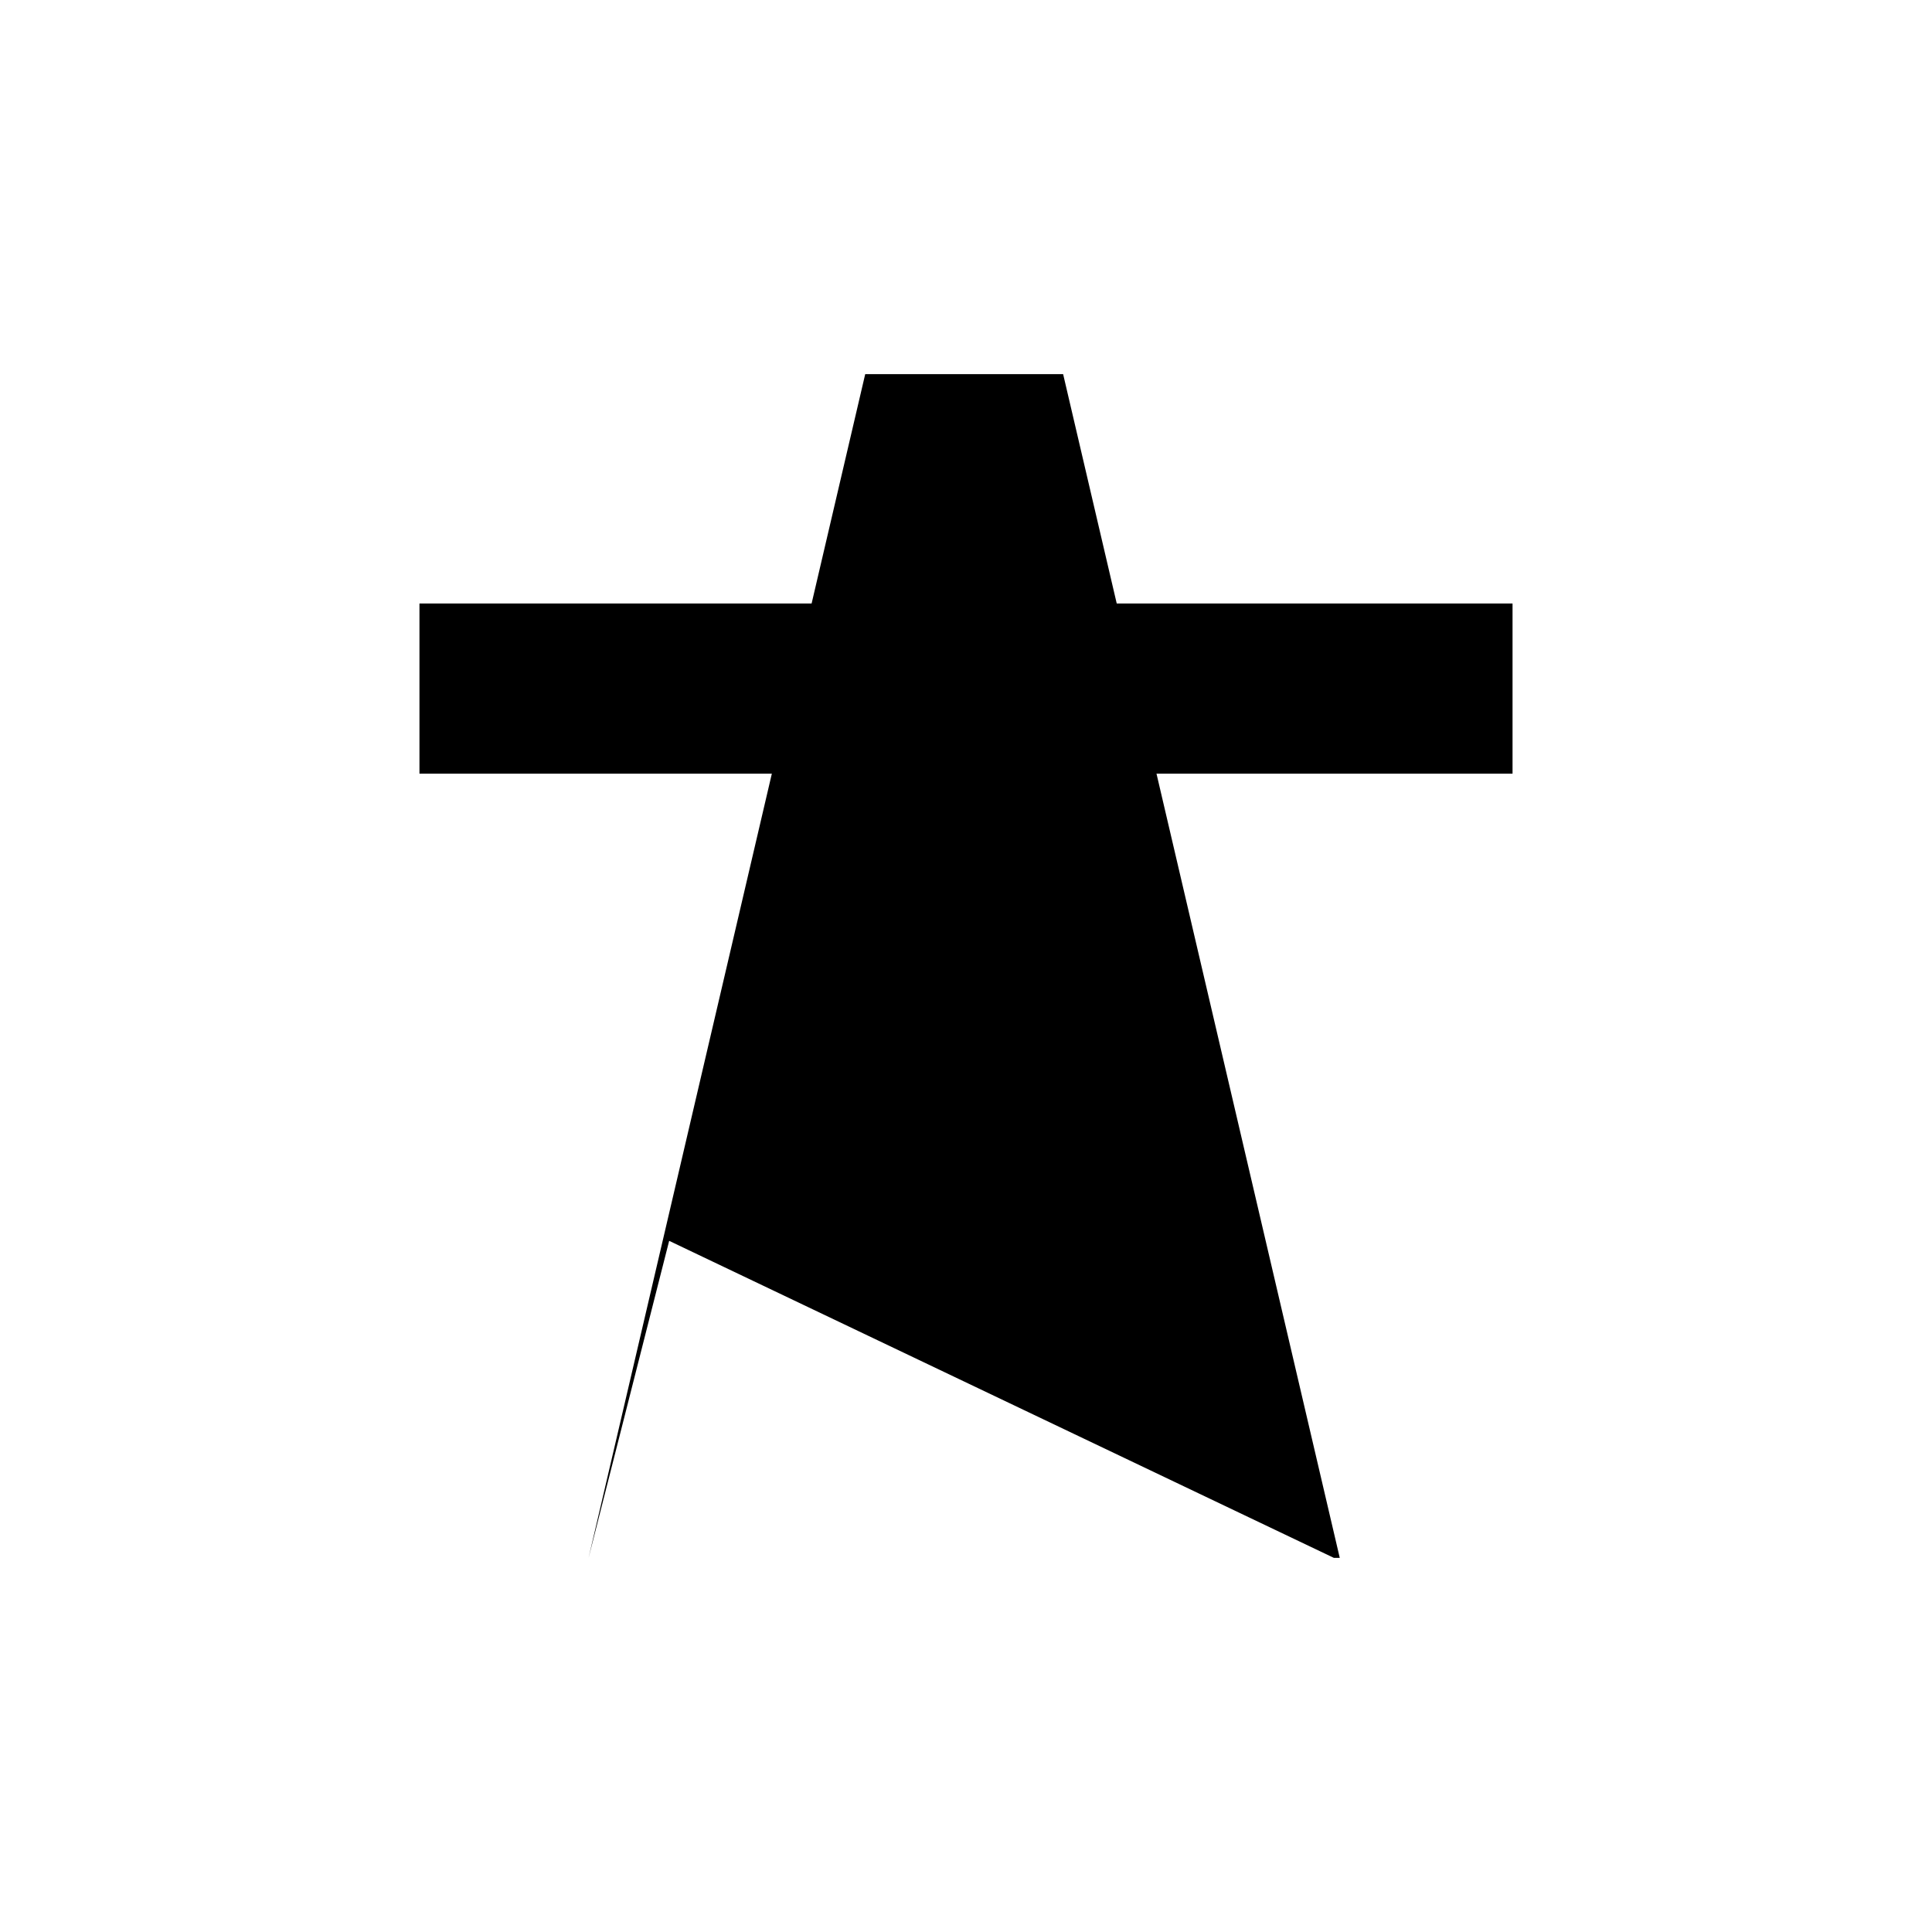
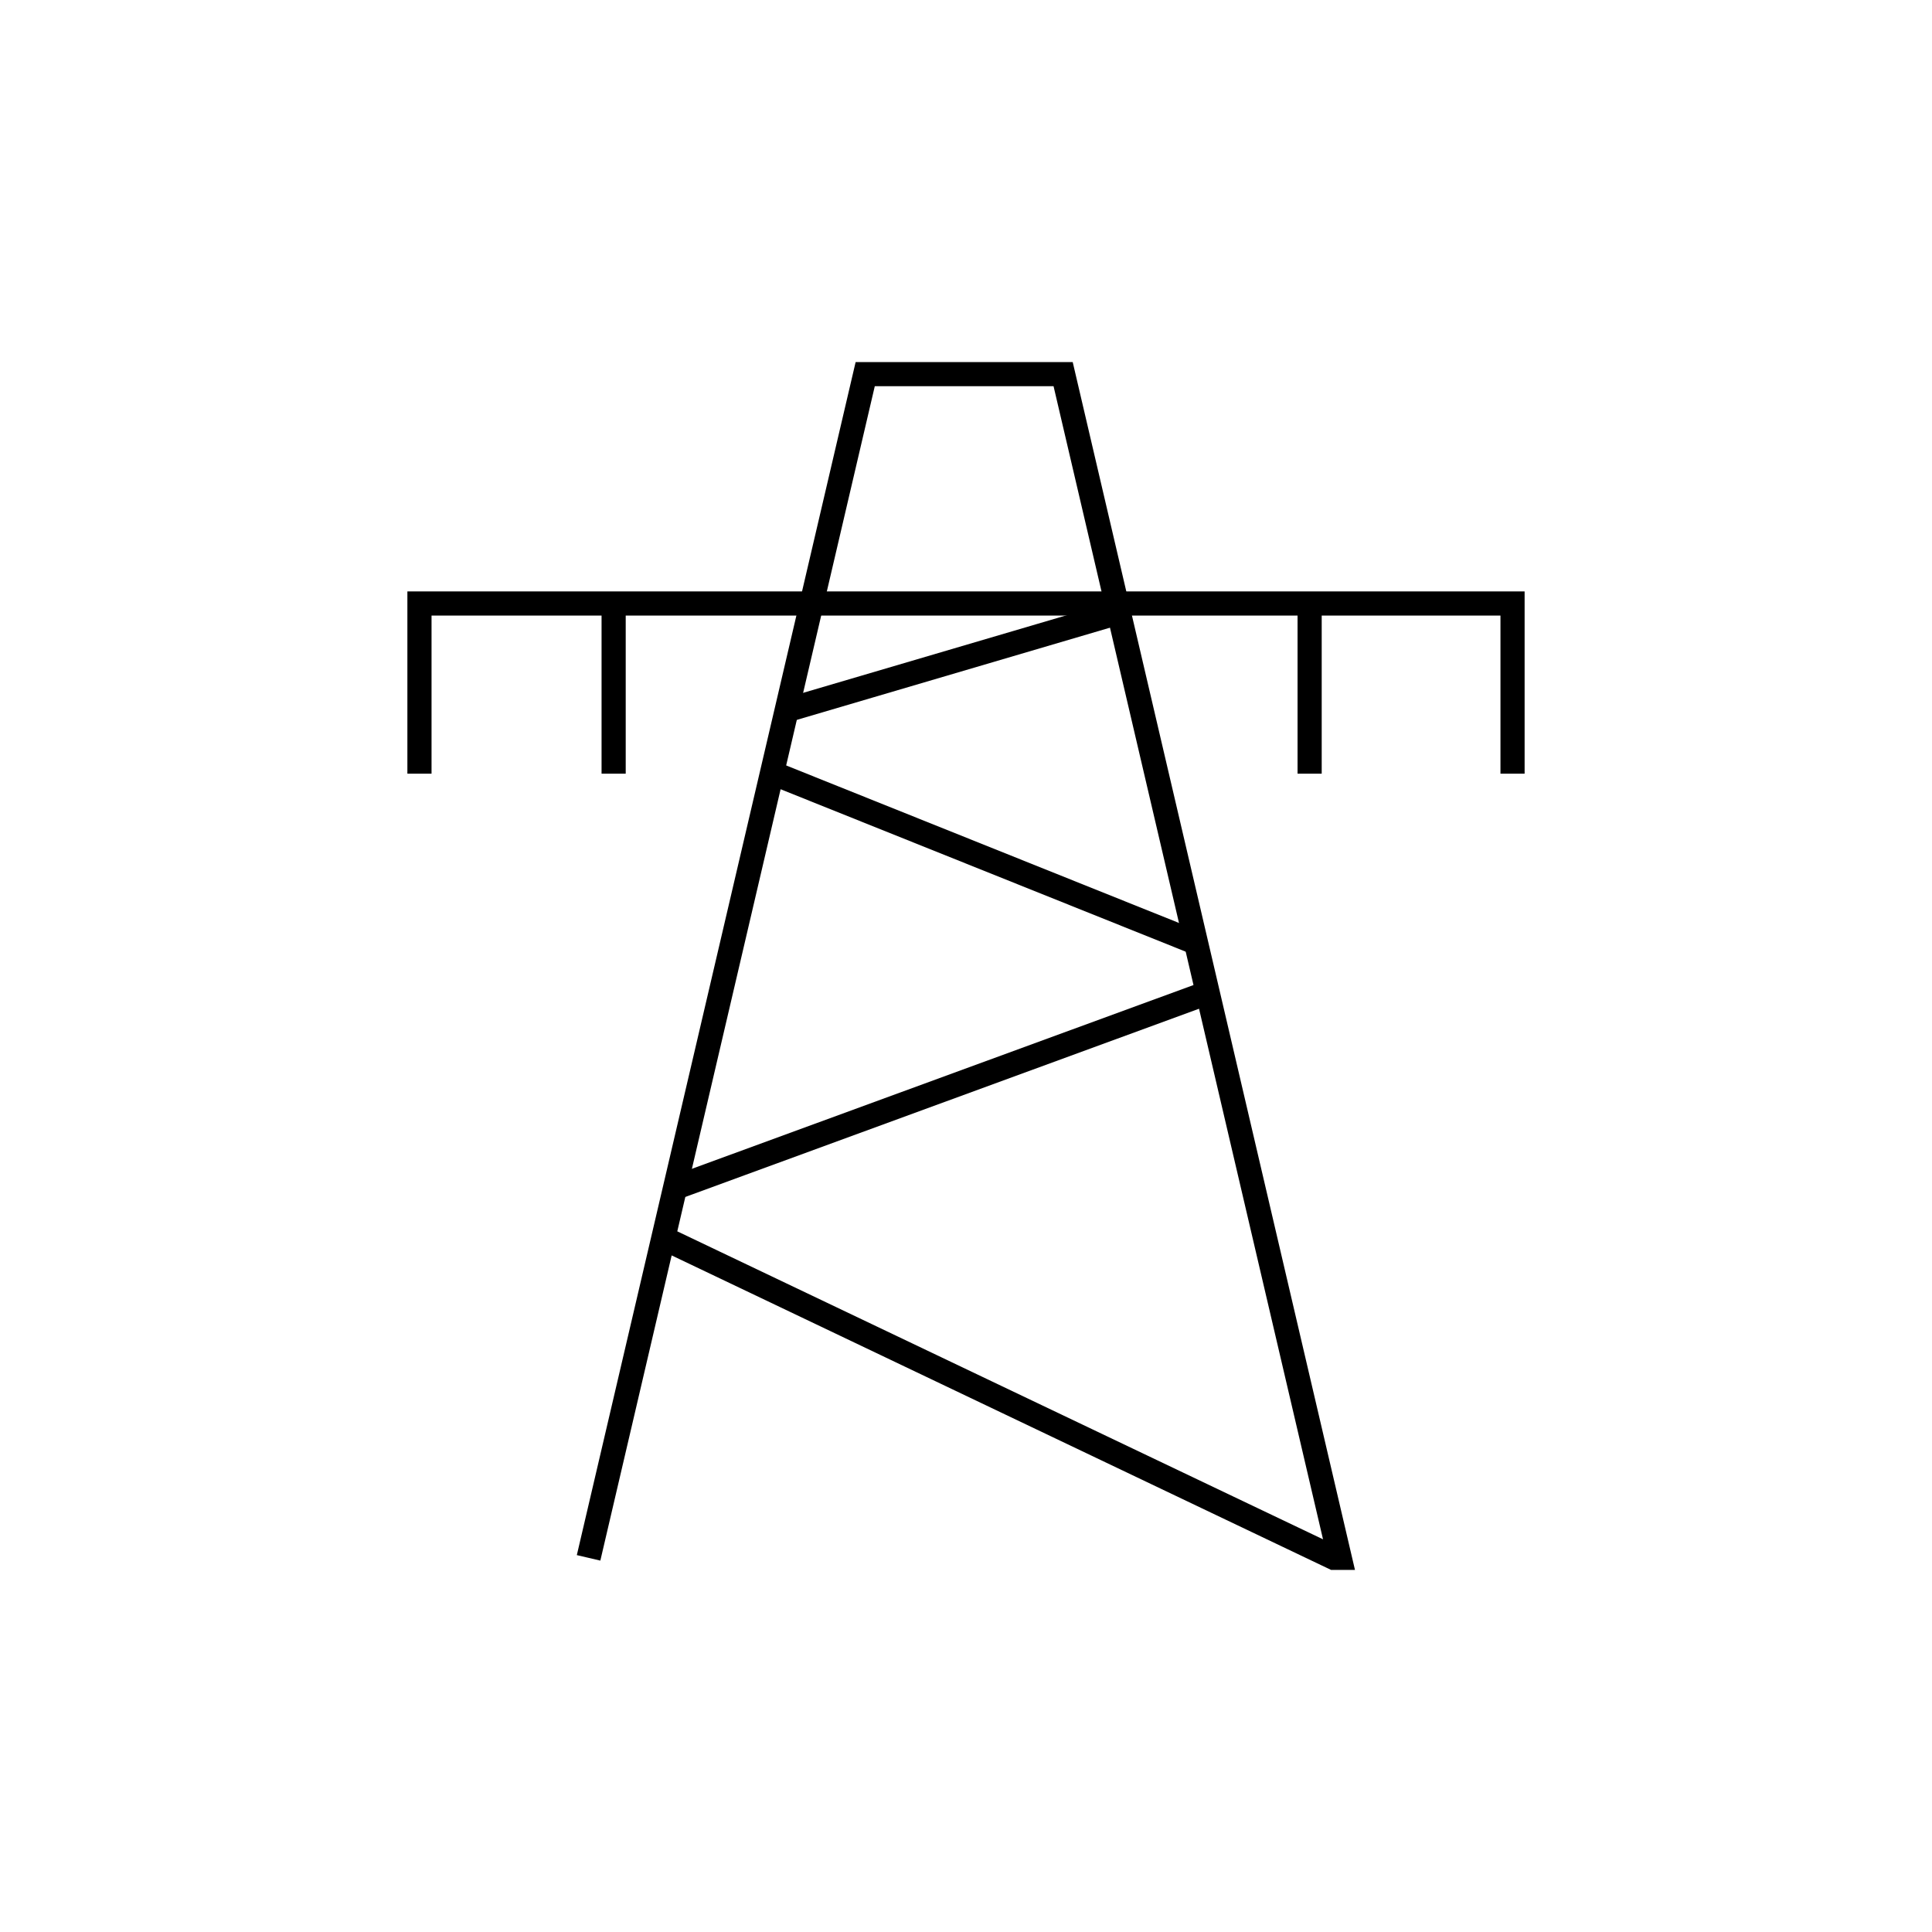
<svg xmlns="http://www.w3.org/2000/svg" id="Layer_1" data-name="Layer 1" version="1.1" viewBox="0 0 160 160">
-   <line class="cls-1" x1="56.279" y1="98.235" x2="99.845" y2="82.274" />
-   <line class="cls-1" x1="98.69" y1="77.935" x2="64.41" y2="64.189" />
-   <polyline class="cls-1" points="55.417 102.761 110.463 129.015 110.953 129.015 88.044 30.985 71.653 30.985 48.744 129.015" />
-   <polyline class="cls-1" points="34.738 64.073 34.738 49.979 125.262 49.979 125.262 64.073" />
-   <line class="cls-1" x1="50.819" y1="49.992" x2="50.819" y2="64.073" />
-   <line class="cls-1" x1="108.458" y1="49.992" x2="108.458" y2="64.073" />
-   <line class="cls-1" x1="65.584" y1="58.694" x2="92.668" y2="50.72" />
+   <line x1="56.279" y1="98.235" x2="99.845" y2="82.274" stroke="black" stroke-width="2" />
+   <line x1="98.69" y1="77.935" x2="64.41" y2="64.189" stroke="black" stroke-width="2" />
+   <polyline points="55.417 102.761 110.463 129.015 110.953 129.015 88.044 30.985 71.653 30.985 48.744 129.015" stroke="black" stroke-width="2" fill="none" />
+   <polyline points="34.738 64.073 34.738 49.979 125.262 49.979 125.262 64.073" stroke="black" stroke-width="2" fill="none" />
+   <line x1="50.819" y1="49.992" x2="50.819" y2="64.073" stroke="black" stroke-width="2" />
+   <line x1="108.458" y1="49.992" x2="108.458" y2="64.073" stroke="black" stroke-width="2" />
+   <line x1="65.584" y1="58.694" x2="92.668" y2="50.72" stroke="black" stroke-width="2" />
</svg>
